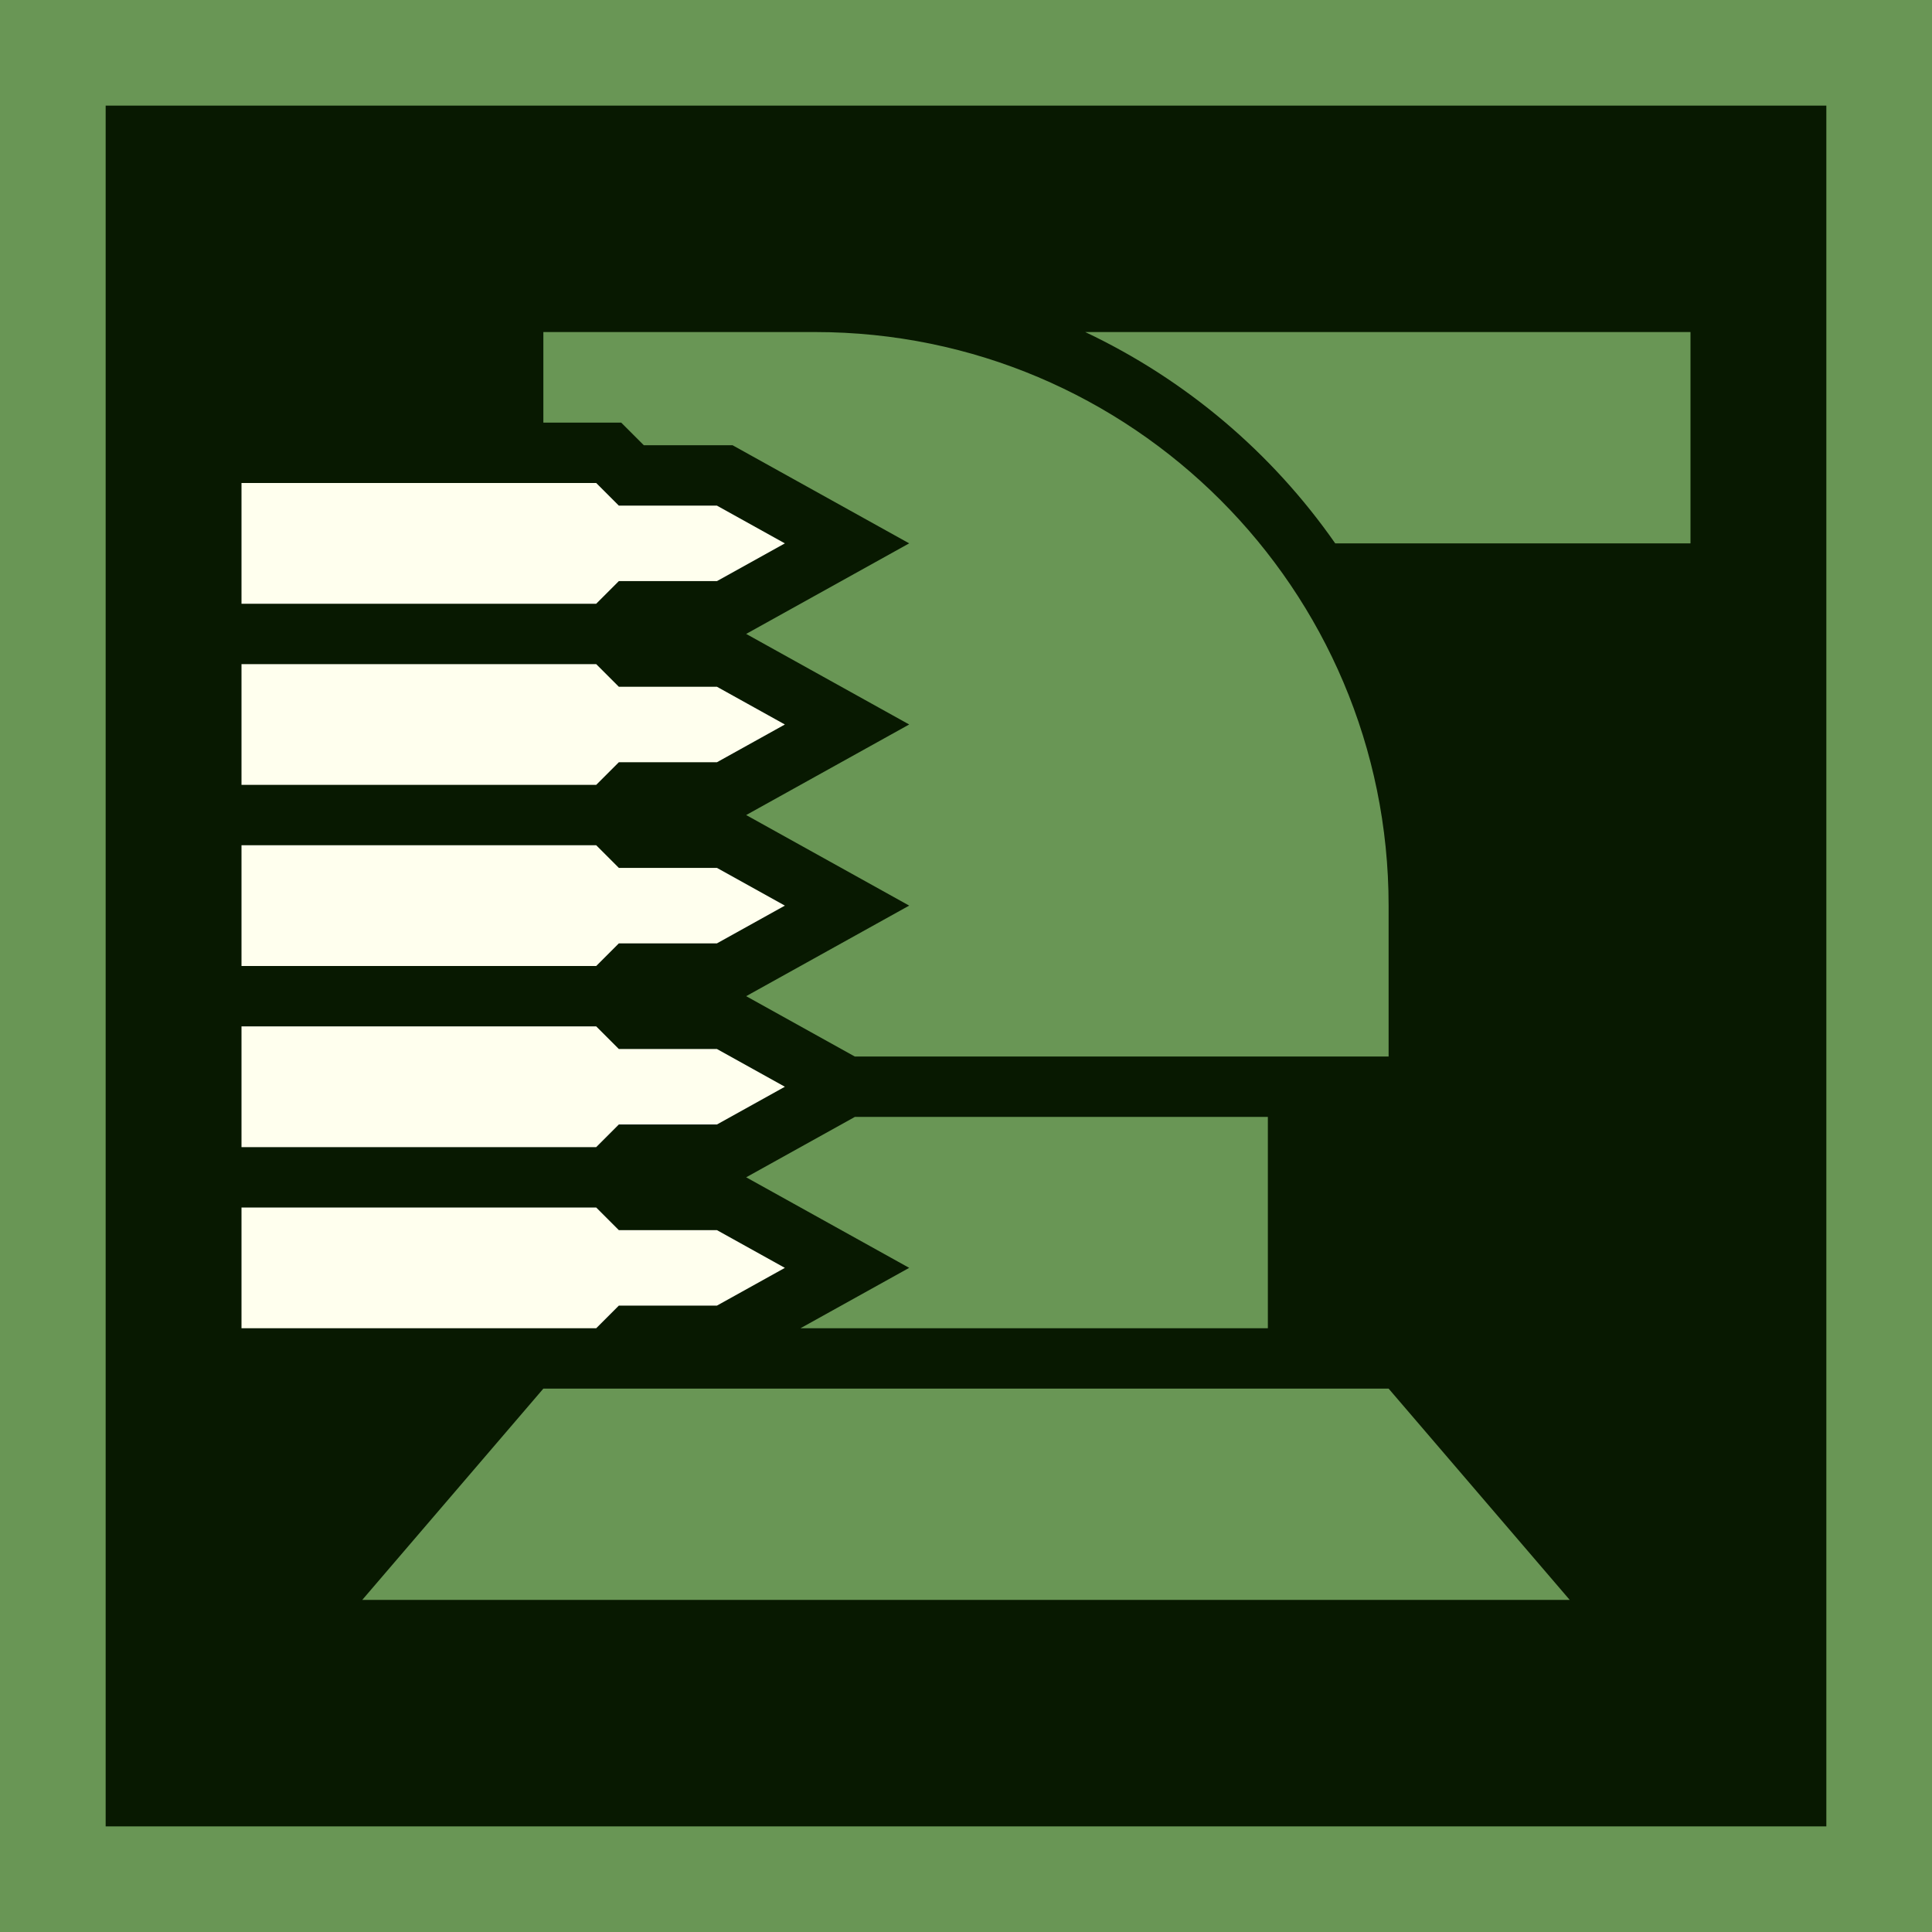
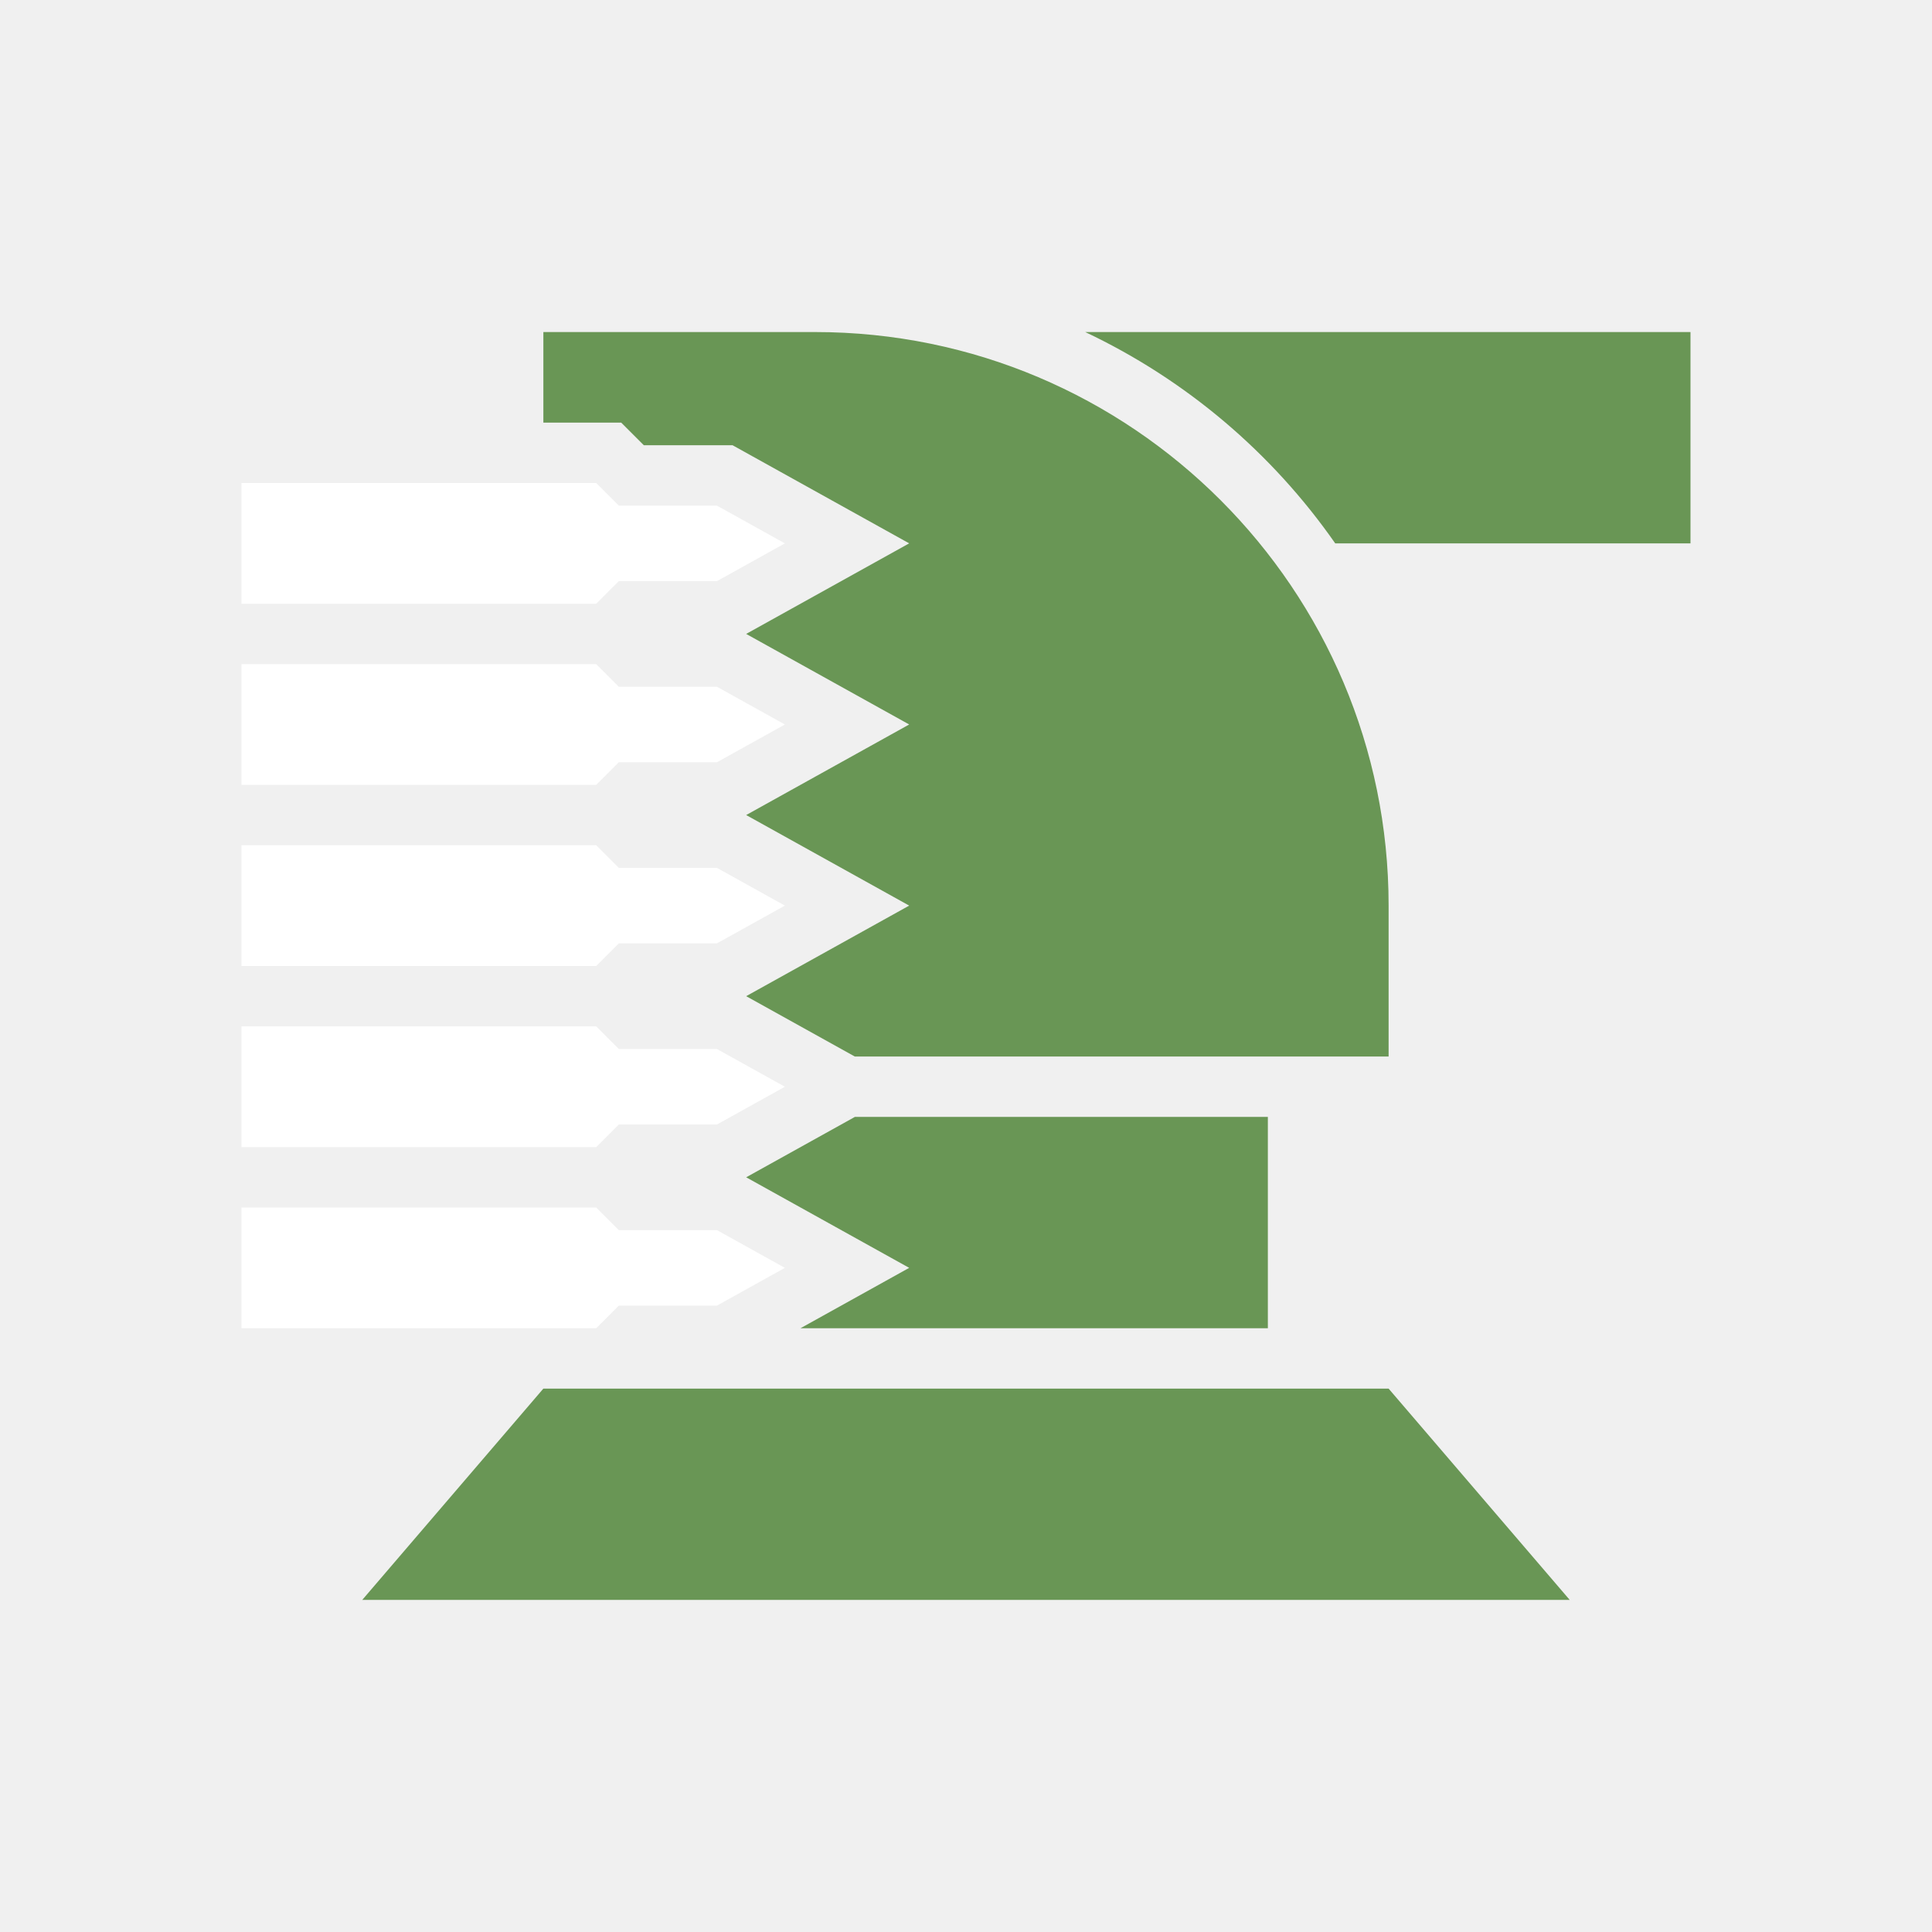
<svg xmlns="http://www.w3.org/2000/svg" viewBox="0 0 256 256" xml:space="preserve" style="fill-rule:evenodd;clip-rule:evenodd;stroke-linejoin:round;stroke-miterlimit:2">
  <g transform="translate(-276 -306)">
-     <path style="fill:none" d="M276 306h256v256H276z" />
    <clipPath id="a">
      <path d="M276 306h256v256H276z" />
    </clipPath>
    <g clip-path="url(#a)">
-       <path style="fill:#081901" transform="translate(0 306)" d="M276 0h256v256H276z" />
-       <path d="M276 15V0h256v15zM518 .82H290v13.36h228z" style="fill:#699655" transform="matrix(1 0 0 17.06667 0 306)" />
      <path d="M377 662v-9h27c31.459 0 57 25.541 57 57v15h-53.045l-10.8-6 16.2-9-16.2-9 16.2-9-16.2-9 16.2-9-17.55-9.75h-8.82l-2.25-2.25zm30.955 69H449v21h-46.445l10.8-6-16.2-9zM377 758h84l18 21H359zm53.849-105H491v21h-35.306a63.3 63.3 0 0 0-24.845-21" style="fill:#699655" transform="translate(-154.667 -520.667)scale(1.33333)" />
-       <path d="m358 685-3 3h-47v-16h47l3 3h13l9 5-9 5zm0 24-3 3h-47v-16h47l3 3h13l9 5-9 5zm0 24-3 3h-47v-16h47l3 3h13l9 5-9 5zm0 24-3 3h-47v-16h47l3 3h13l9 5-9 5zm0 24-3 3h-47v-16h47l3 3h13l9 5-9 5z" style="fill:#ffe" transform="translate(0 -302)" />
+       <path d="m358 685-3 3h-47v-16h47l3 3h13l9 5-9 5zm0 24-3 3h-47v-16h47l3 3h13l9 5-9 5zm0 24-3 3h-47v-16h47l3 3h13l9 5-9 5zm0 24-3 3h-47v-16h47l3 3h13l9 5-9 5zm0 24-3 3h-47v-16h47l3 3h13l9 5-9 5z" style="fill:#fff" transform="translate(0 -302)" />
    </g>
  </g>
</svg>
